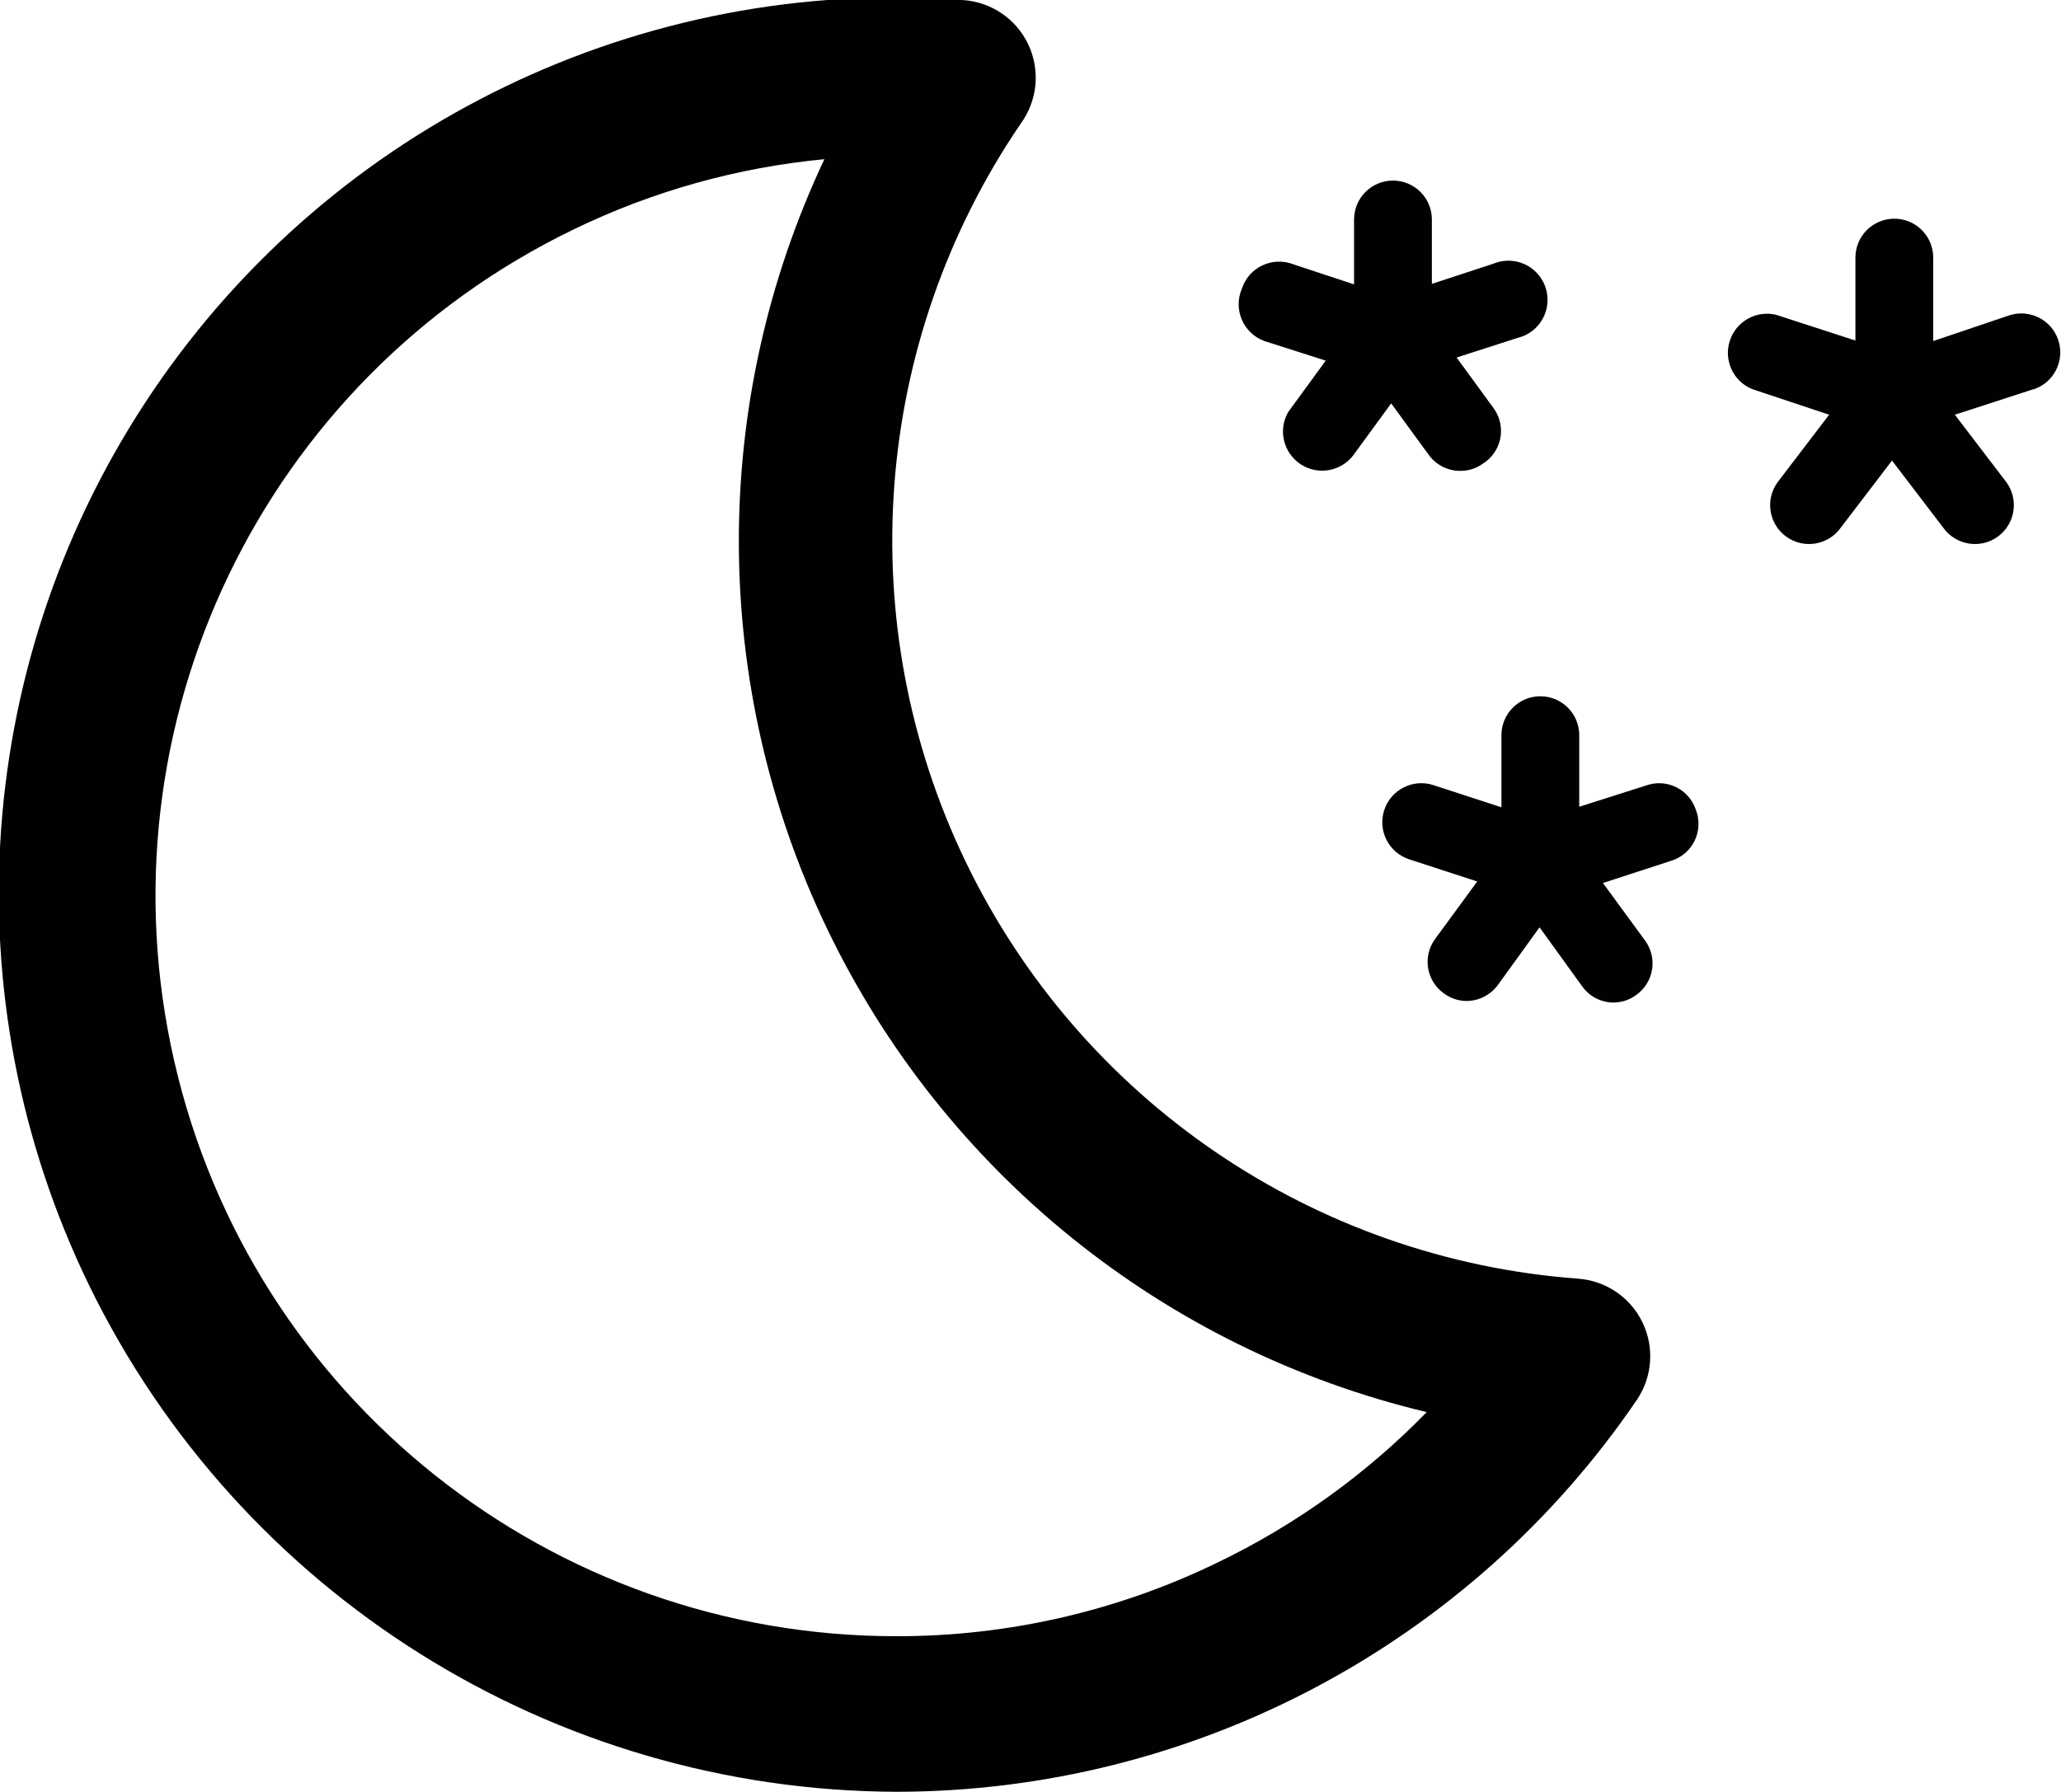
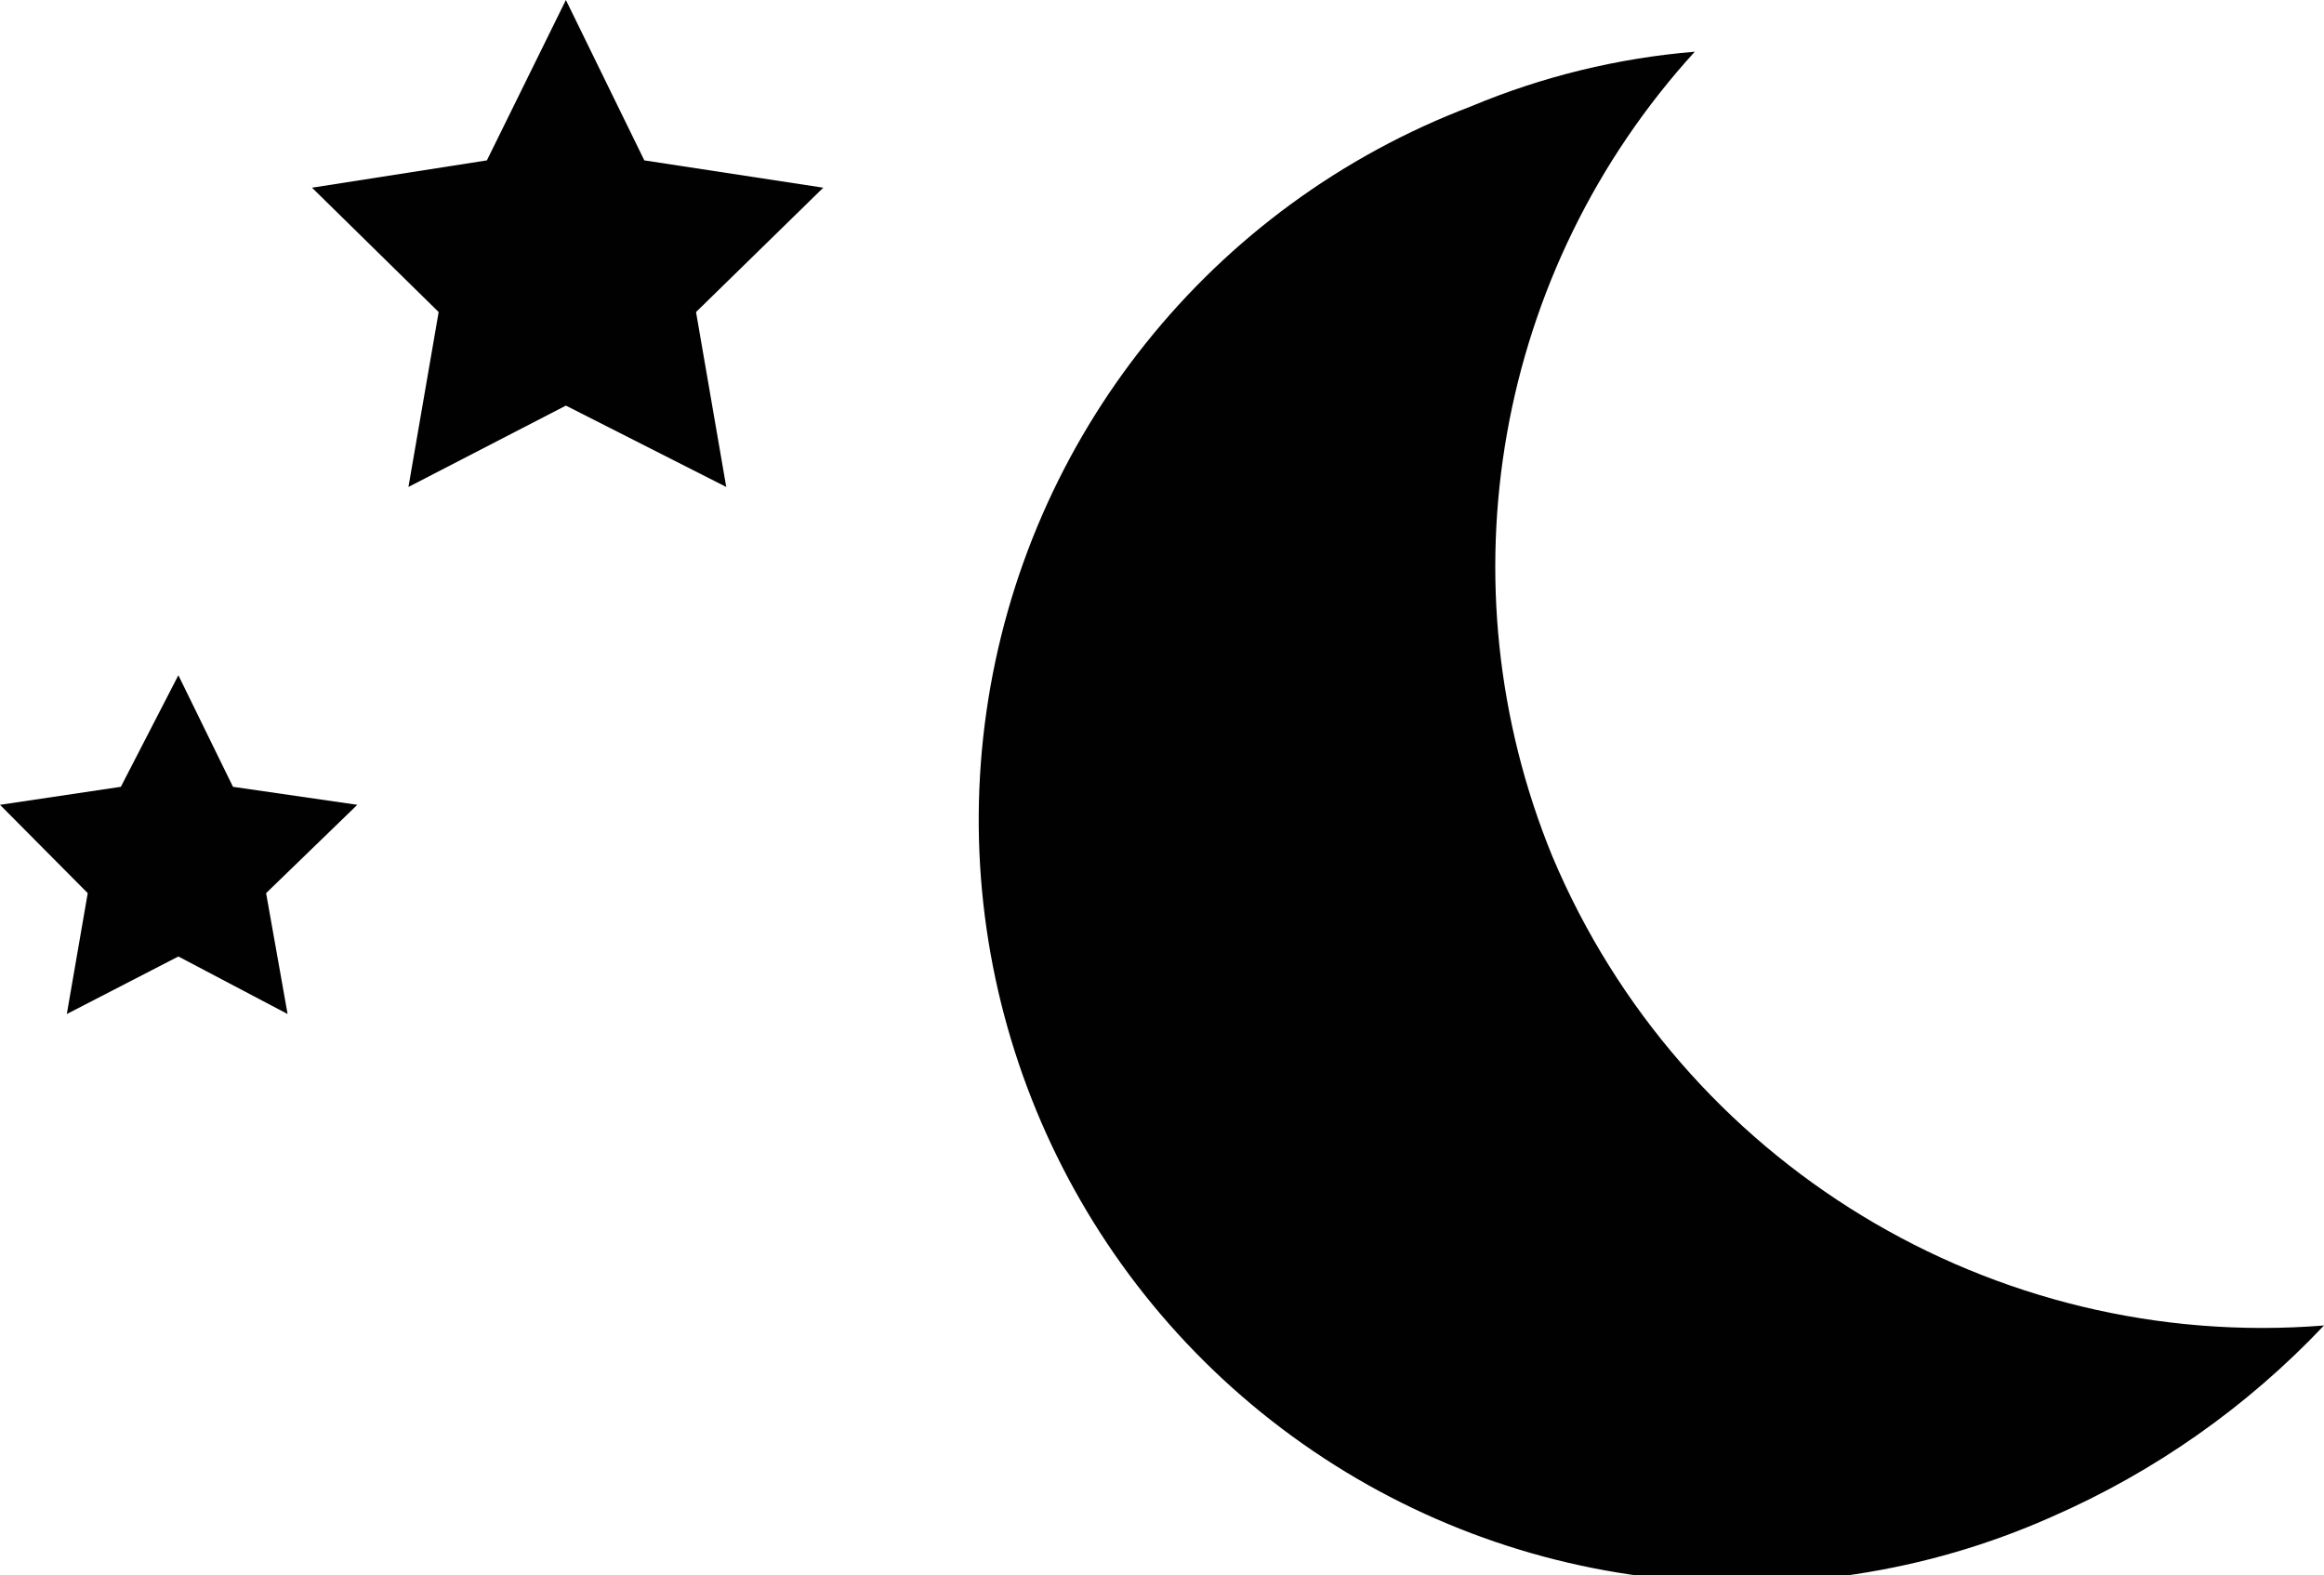
- <svg xmlns="http://www.w3.org/2000/svg" viewBox="0 0 40 34.78">
+ <svg xmlns="http://www.w3.org/2000/svg" viewBox="0 0 40 27.09">
  <defs>
    <style>.cls-1{fill:#010101;}</style>
  </defs>
  <g id="Ebene_2" data-name="Ebene 2">
    <g id="Icons">
-       <path class="cls-1" d="M30.63,24.82A14.37,14.37,0,0,1,19.81,2.4,1.51,1.51,0,0,0,18.67,0,17.39,17.39,0,0,0,1.73,24.95,17.5,17.5,0,0,0,17.4,34.78a17.41,17.41,0,0,0,14.37-7.61,1.51,1.51,0,0,0-1.14-2.35Zm-7,5.51a14.21,14.21,0,0,1-6.23,1.43A14.37,14.37,0,0,1,11.14,4.45,14.23,14.23,0,0,1,16,3.09,17.38,17.38,0,0,0,27.69,27.41,14.38,14.38,0,0,1,23.63,30.33ZM39.48,7.55l-1.54.5,1,1.31a.75.75,0,1,1-1.22.89l-1-1.31-1,1.31a.75.75,0,1,1-1.22-.89l1-1.31L34,7.55a.76.76,0,0,1,.47-1.44l1.54.5V5a.75.75,0,0,1,1.51,0V6.62L39,6.12a.75.75,0,1,1,.46,1.44ZM24.1,5.61a.76.76,0,0,1,1-.48l1.18.39V4.26a.75.75,0,1,1,1.51,0V5.51l1.19-.39a.76.76,0,1,1,.47,1.44l-1.18.38.73,1A.75.75,0,0,1,28.78,9a.74.74,0,0,1-.44.14.75.75,0,0,1-.61-.31l-.73-1-.73,1A.76.76,0,0,1,25,8l.73-1-1.19-.38A.76.76,0,0,1,24.1,5.61Zm8.81,10.1a.75.75,0,0,1-.48,1l-1.32.43.82,1.12a.75.75,0,0,1-.17,1.05.74.74,0,0,1-.44.15.75.75,0,0,1-.61-.31L29.88,18l-.81,1.12a.76.76,0,0,1-.61.31.74.74,0,0,1-.44-.15.75.75,0,0,1-.17-1.05l.82-1.12-1.32-.43a.75.75,0,1,1,.47-1.44l1.32.43V14.27a.75.75,0,1,1,1.51,0v1.39L32,15.23A.75.75,0,0,1,32.91,15.71Z" />
+       <path class="cls-1" d="M26.72,14.74A13.15,13.15,0,0,1,29.17.89a12.65,12.65,0,0,0-3.85.94,13.13,13.13,0,1,0,10,24.27A14.35,14.35,0,0,0,40,22.81,13.26,13.26,0,0,1,26.72,14.74Z" />
+       <polygon class="cls-1" points="11.09 2.76 9.74 0 8.38 2.76 5.37 3.23 7.55 5.37 7.03 8.38 9.74 6.98 12.5 8.38 11.98 5.37 14.17 3.23 11.09 2.76" />
+       <polygon class="cls-1" points="4.01 13.54 3.07 11.62 2.08 13.54 0 13.85 1.51 15.37 1.15 17.45 3.07 16.46 4.95 17.45 4.58 15.37 6.15 13.85 4.01 13.54" />
    </g>
  </g>
</svg>
